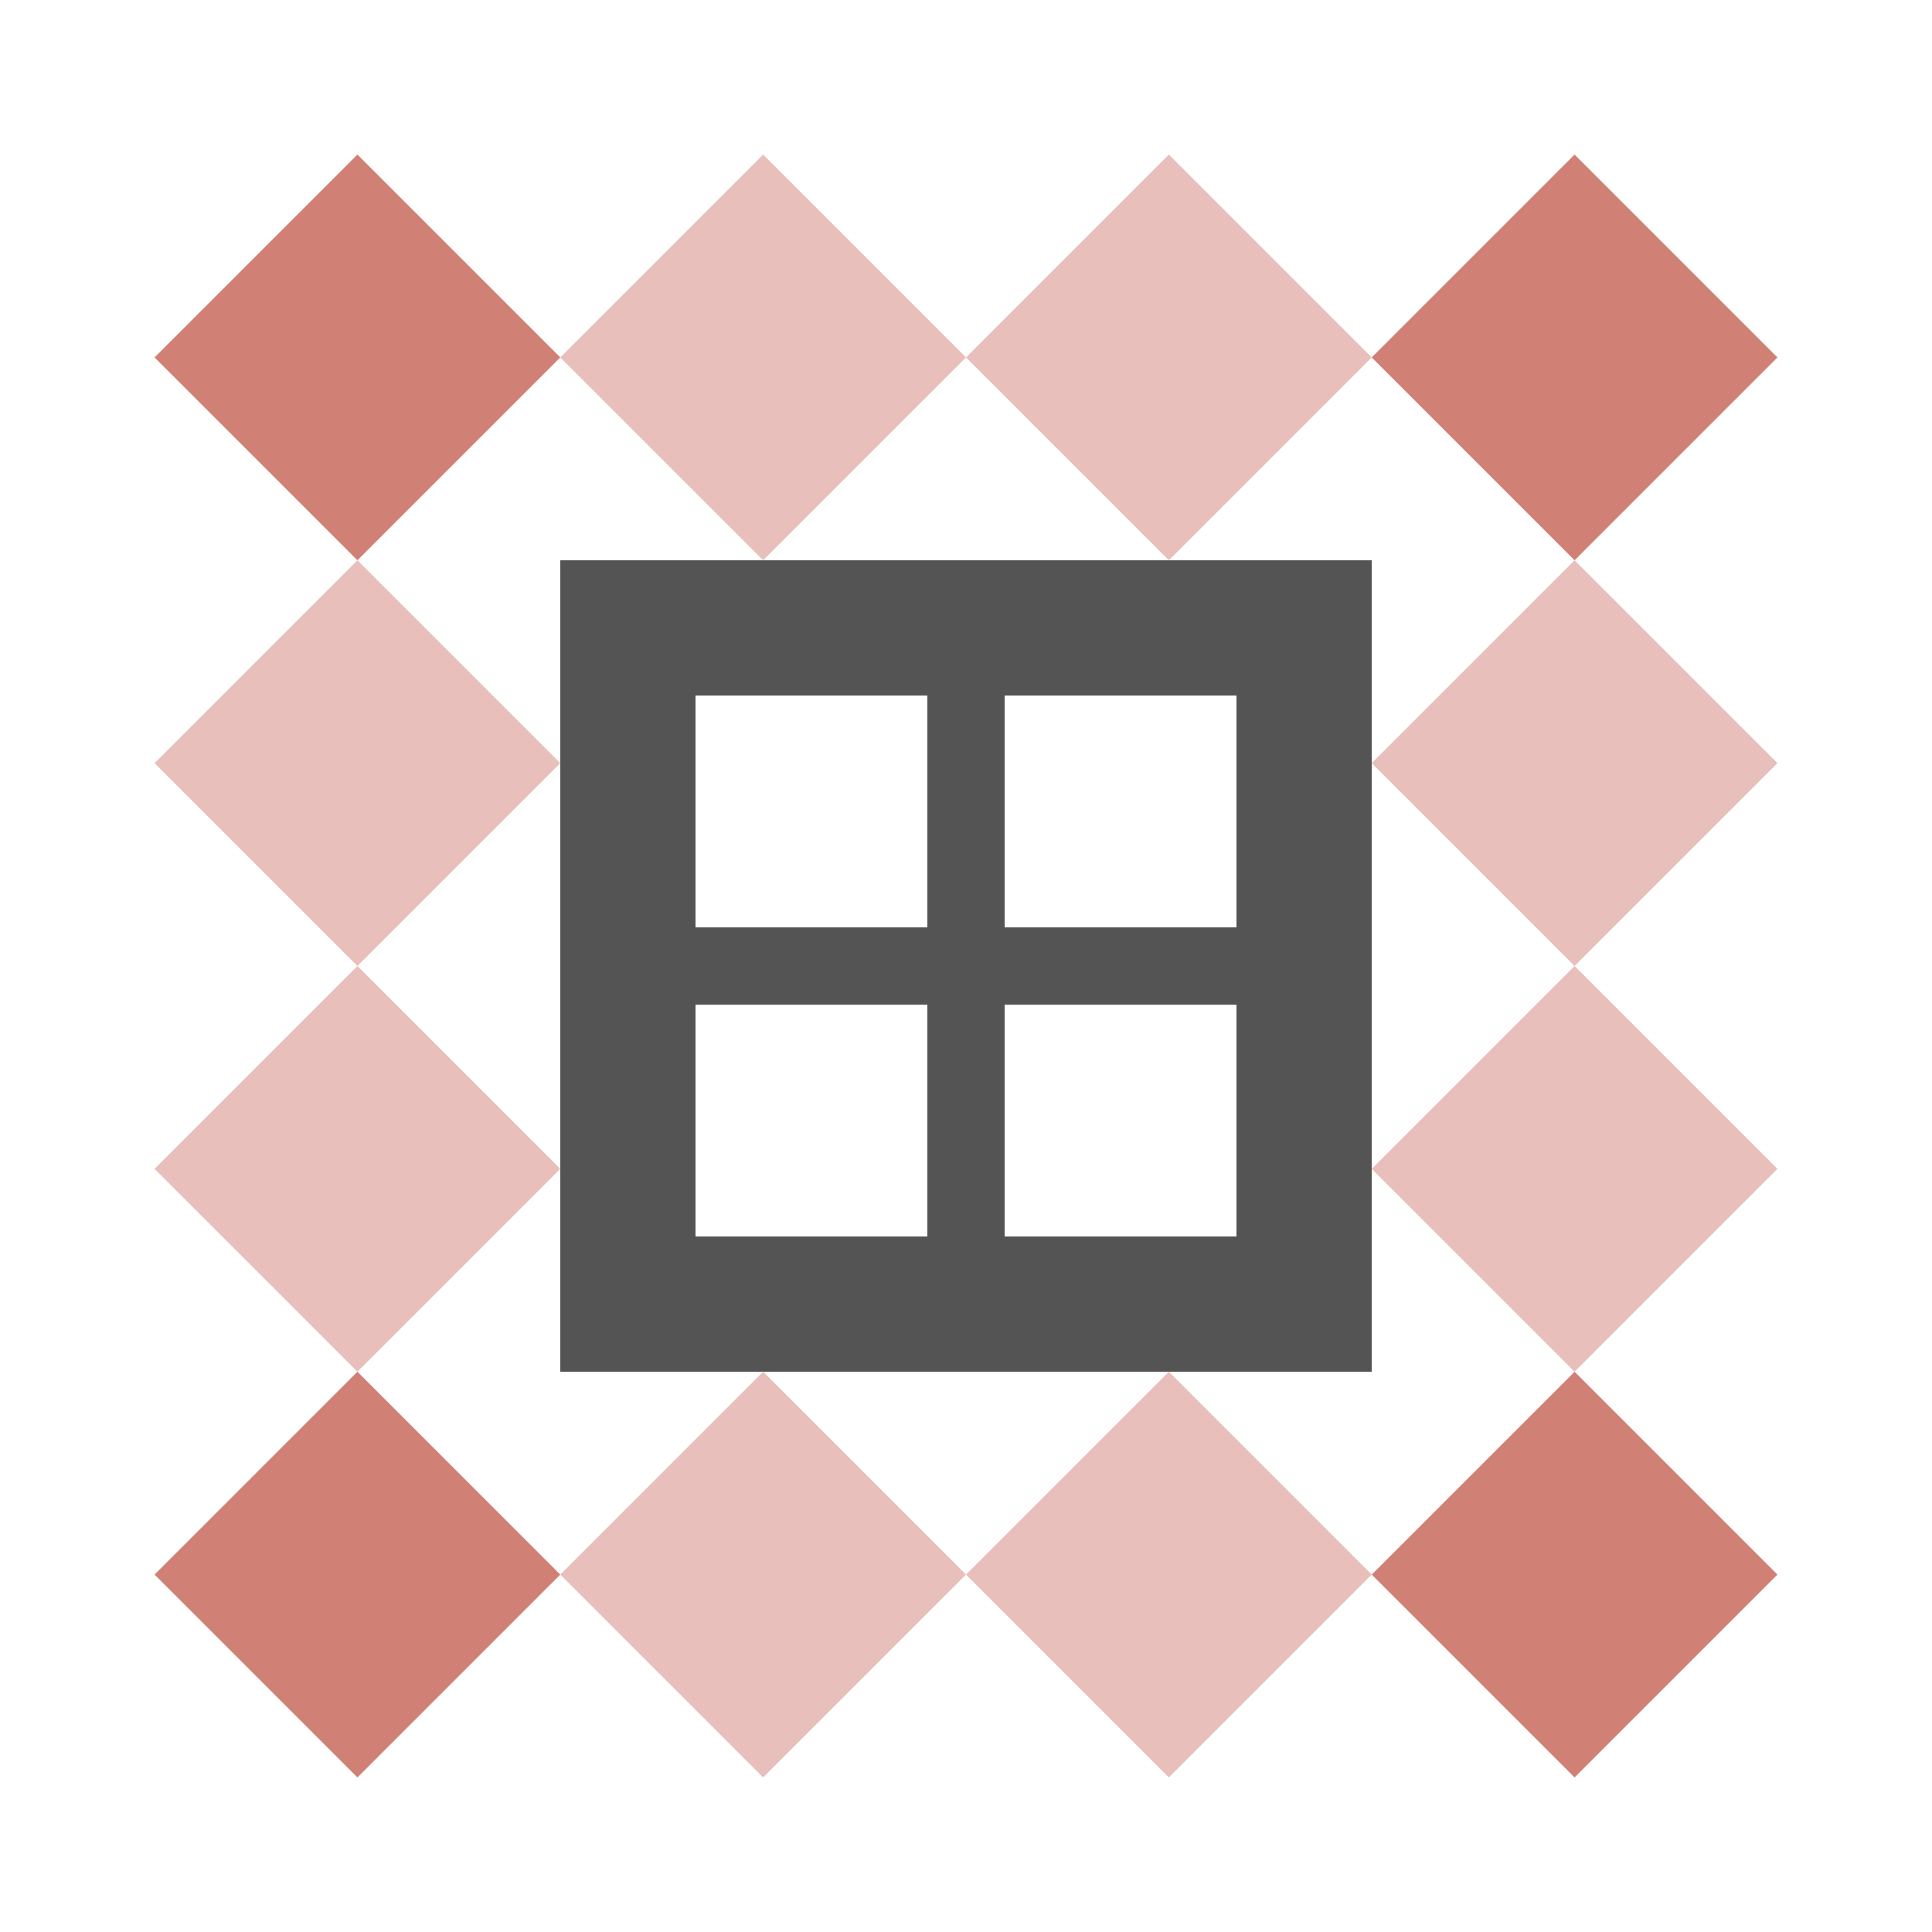
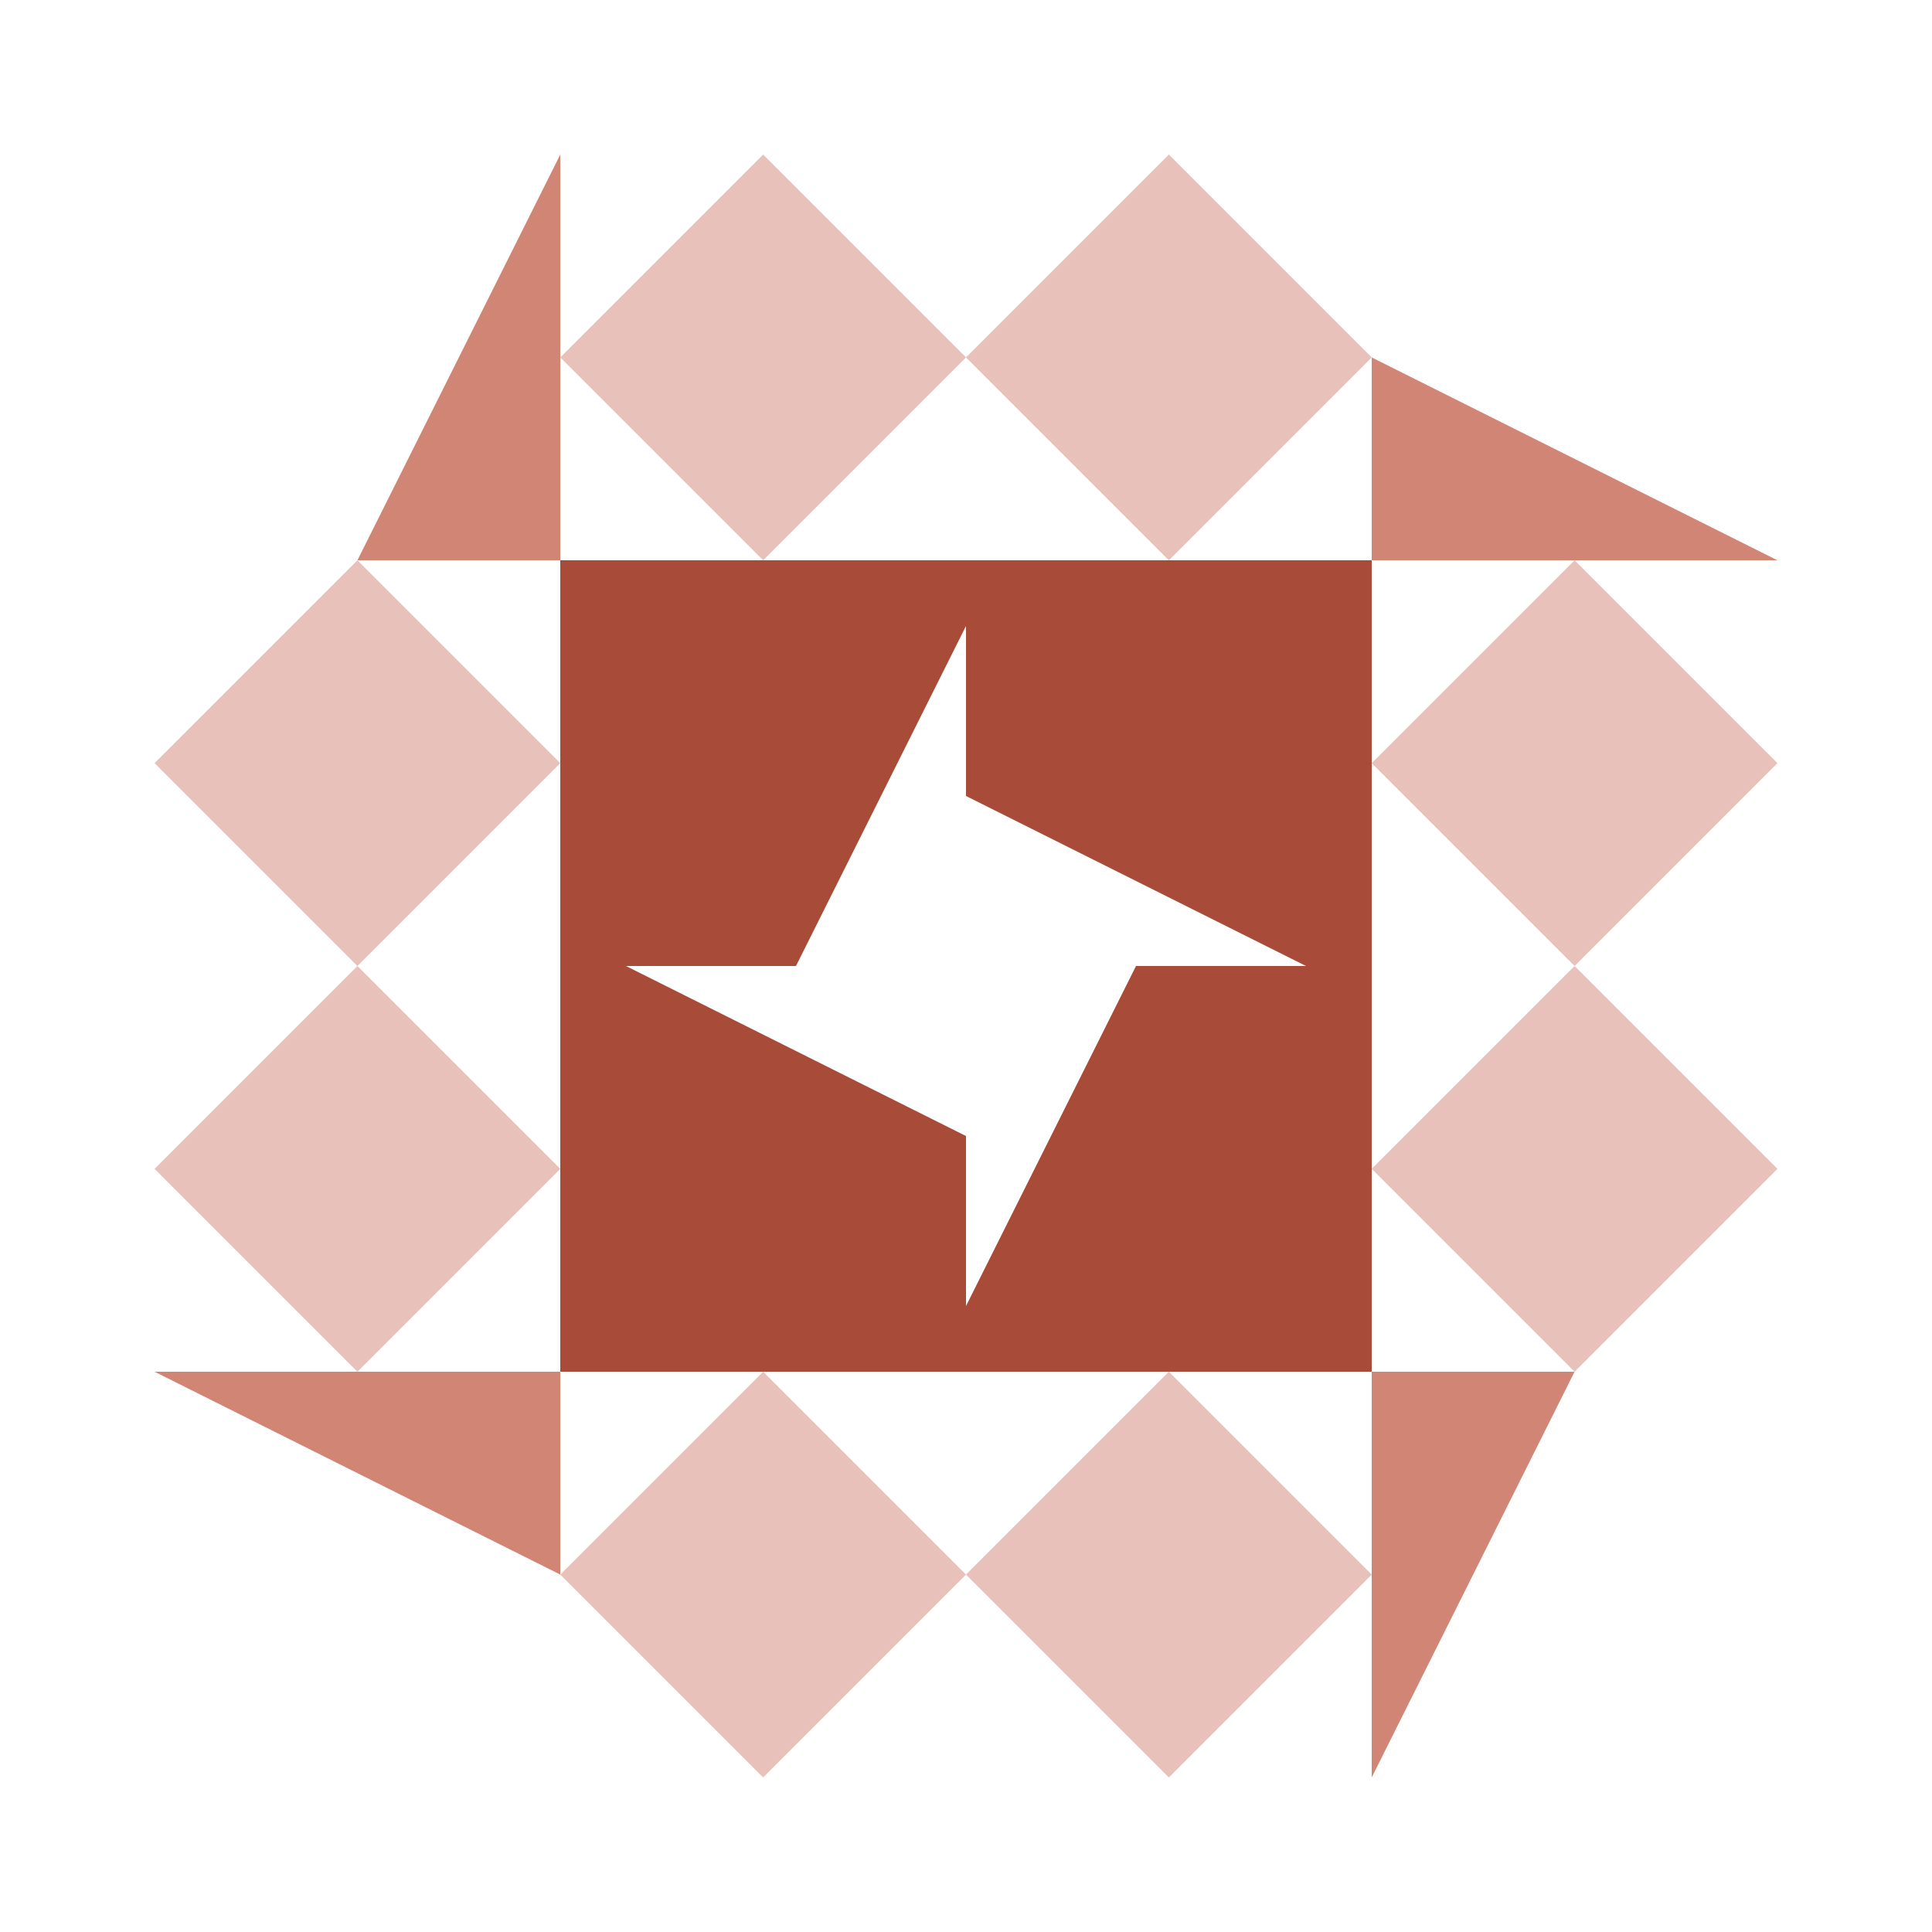
<svg xmlns="http://www.w3.org/2000/svg" width="100" height="100" viewBox="0 0 100 100">
-   <path fill="#e8bfba" d="M29 18.5L39.5 8L50 18.5L39.5 29ZM60.5 8L71 18.5L60.5 29L50 18.5ZM71 81.5L60.5 92L50 81.5L60.5 71ZM39.5 92L29 81.5L39.5 71L50 81.5ZM8 39.5L18.5 29L29 39.5L18.5 50ZM81.5 29L92 39.5L81.5 50L71 39.5ZM92 60.5L81.5 71L71 60.5L81.5 50ZM18.5 71L8 60.5L18.5 50L29 60.5Z" />
-   <path fill="#d18075" d="M8 18.5L18.5 8L29 18.5L18.5 29ZM81.5 8L92 18.5L81.5 29L71 18.5ZM92 81.5L81.5 92L71 81.5L81.5 71ZM18.5 92L8 81.5L18.5 71L29 81.5Z" />
-   <path fill="#545454" d="M29 29L50 29L50 50L29 50ZM36 48L48 48L48 36L36 36ZM71 29L71 50L50 50L50 29ZM52 36L52 48L64 48L64 36ZM71 71L50 71L50 50L71 50ZM64 52L52 52L52 64L64 64ZM29 71L29 50L50 50L50 71ZM48 64L48 52L36 52L36 64Z" />
+   <path fill="#e8c2ba" d="M50 18.5L39.5 29L29 18.5L39.5 8ZM60.5 29L50 18.5L60.5 8L71 18.5ZM50 81.5L60.5 71L71 81.5L60.5 92ZM39.5 71L50 81.5L39.5 92L29 81.5ZM29 39.5L18.5 50L8 39.5L18.5 29ZM81.5 50L71 39.5L81.5 29L92 39.5ZM71 60.5L81.5 50L92 60.5L81.5 71ZM18.5 50L29 60.5L18.5 71L8 60.5Z" />
+   <path fill="#d18575" d="M29 8L29 29L18.5 29ZM92 29L71 29L71 18.5ZM71 92L71 71L81.5 71ZM8 71L29 71L29 81.5Z" />
+   <path fill="#a84b38" d="M29 29L50 29L50 32.4L41.2 50L29 50ZM71 29L71 50L67.6 50L50 41.2L50 29ZM71 71L50 71L50 67.6L58.8 50L71 50ZM29 71L29 50L32.4 50L50 58.8L50 71Z" />
</svg>
